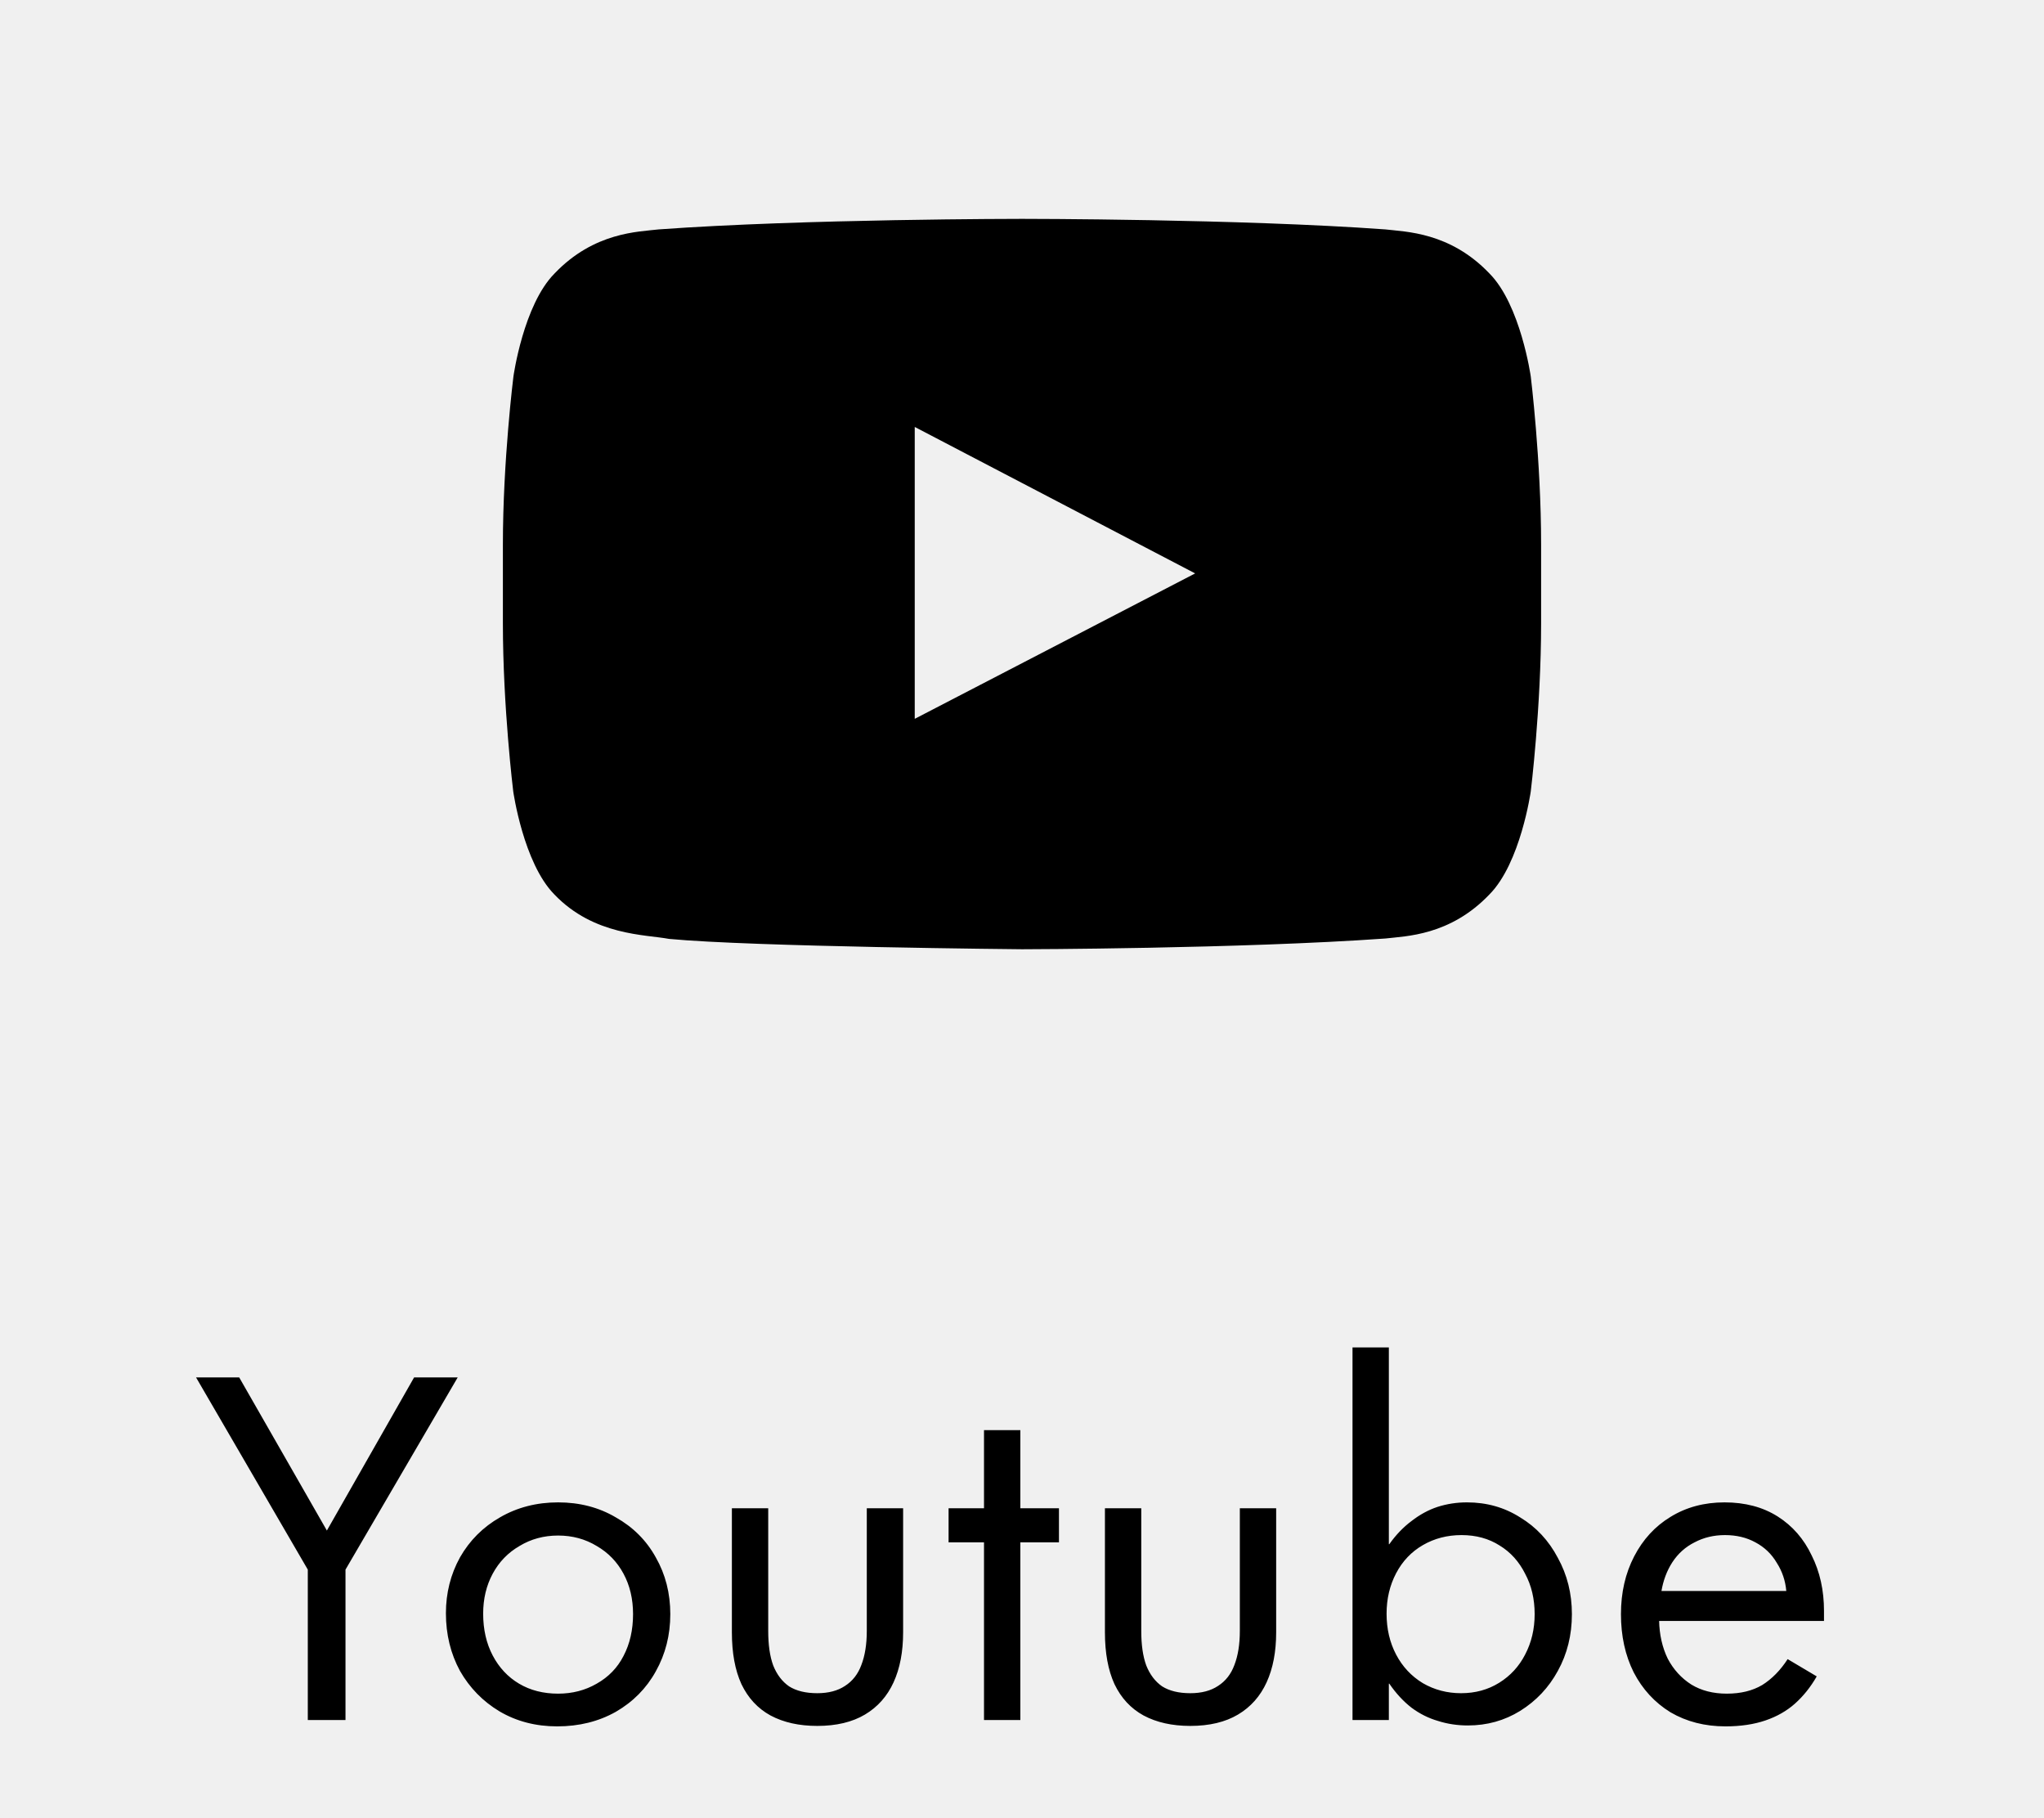
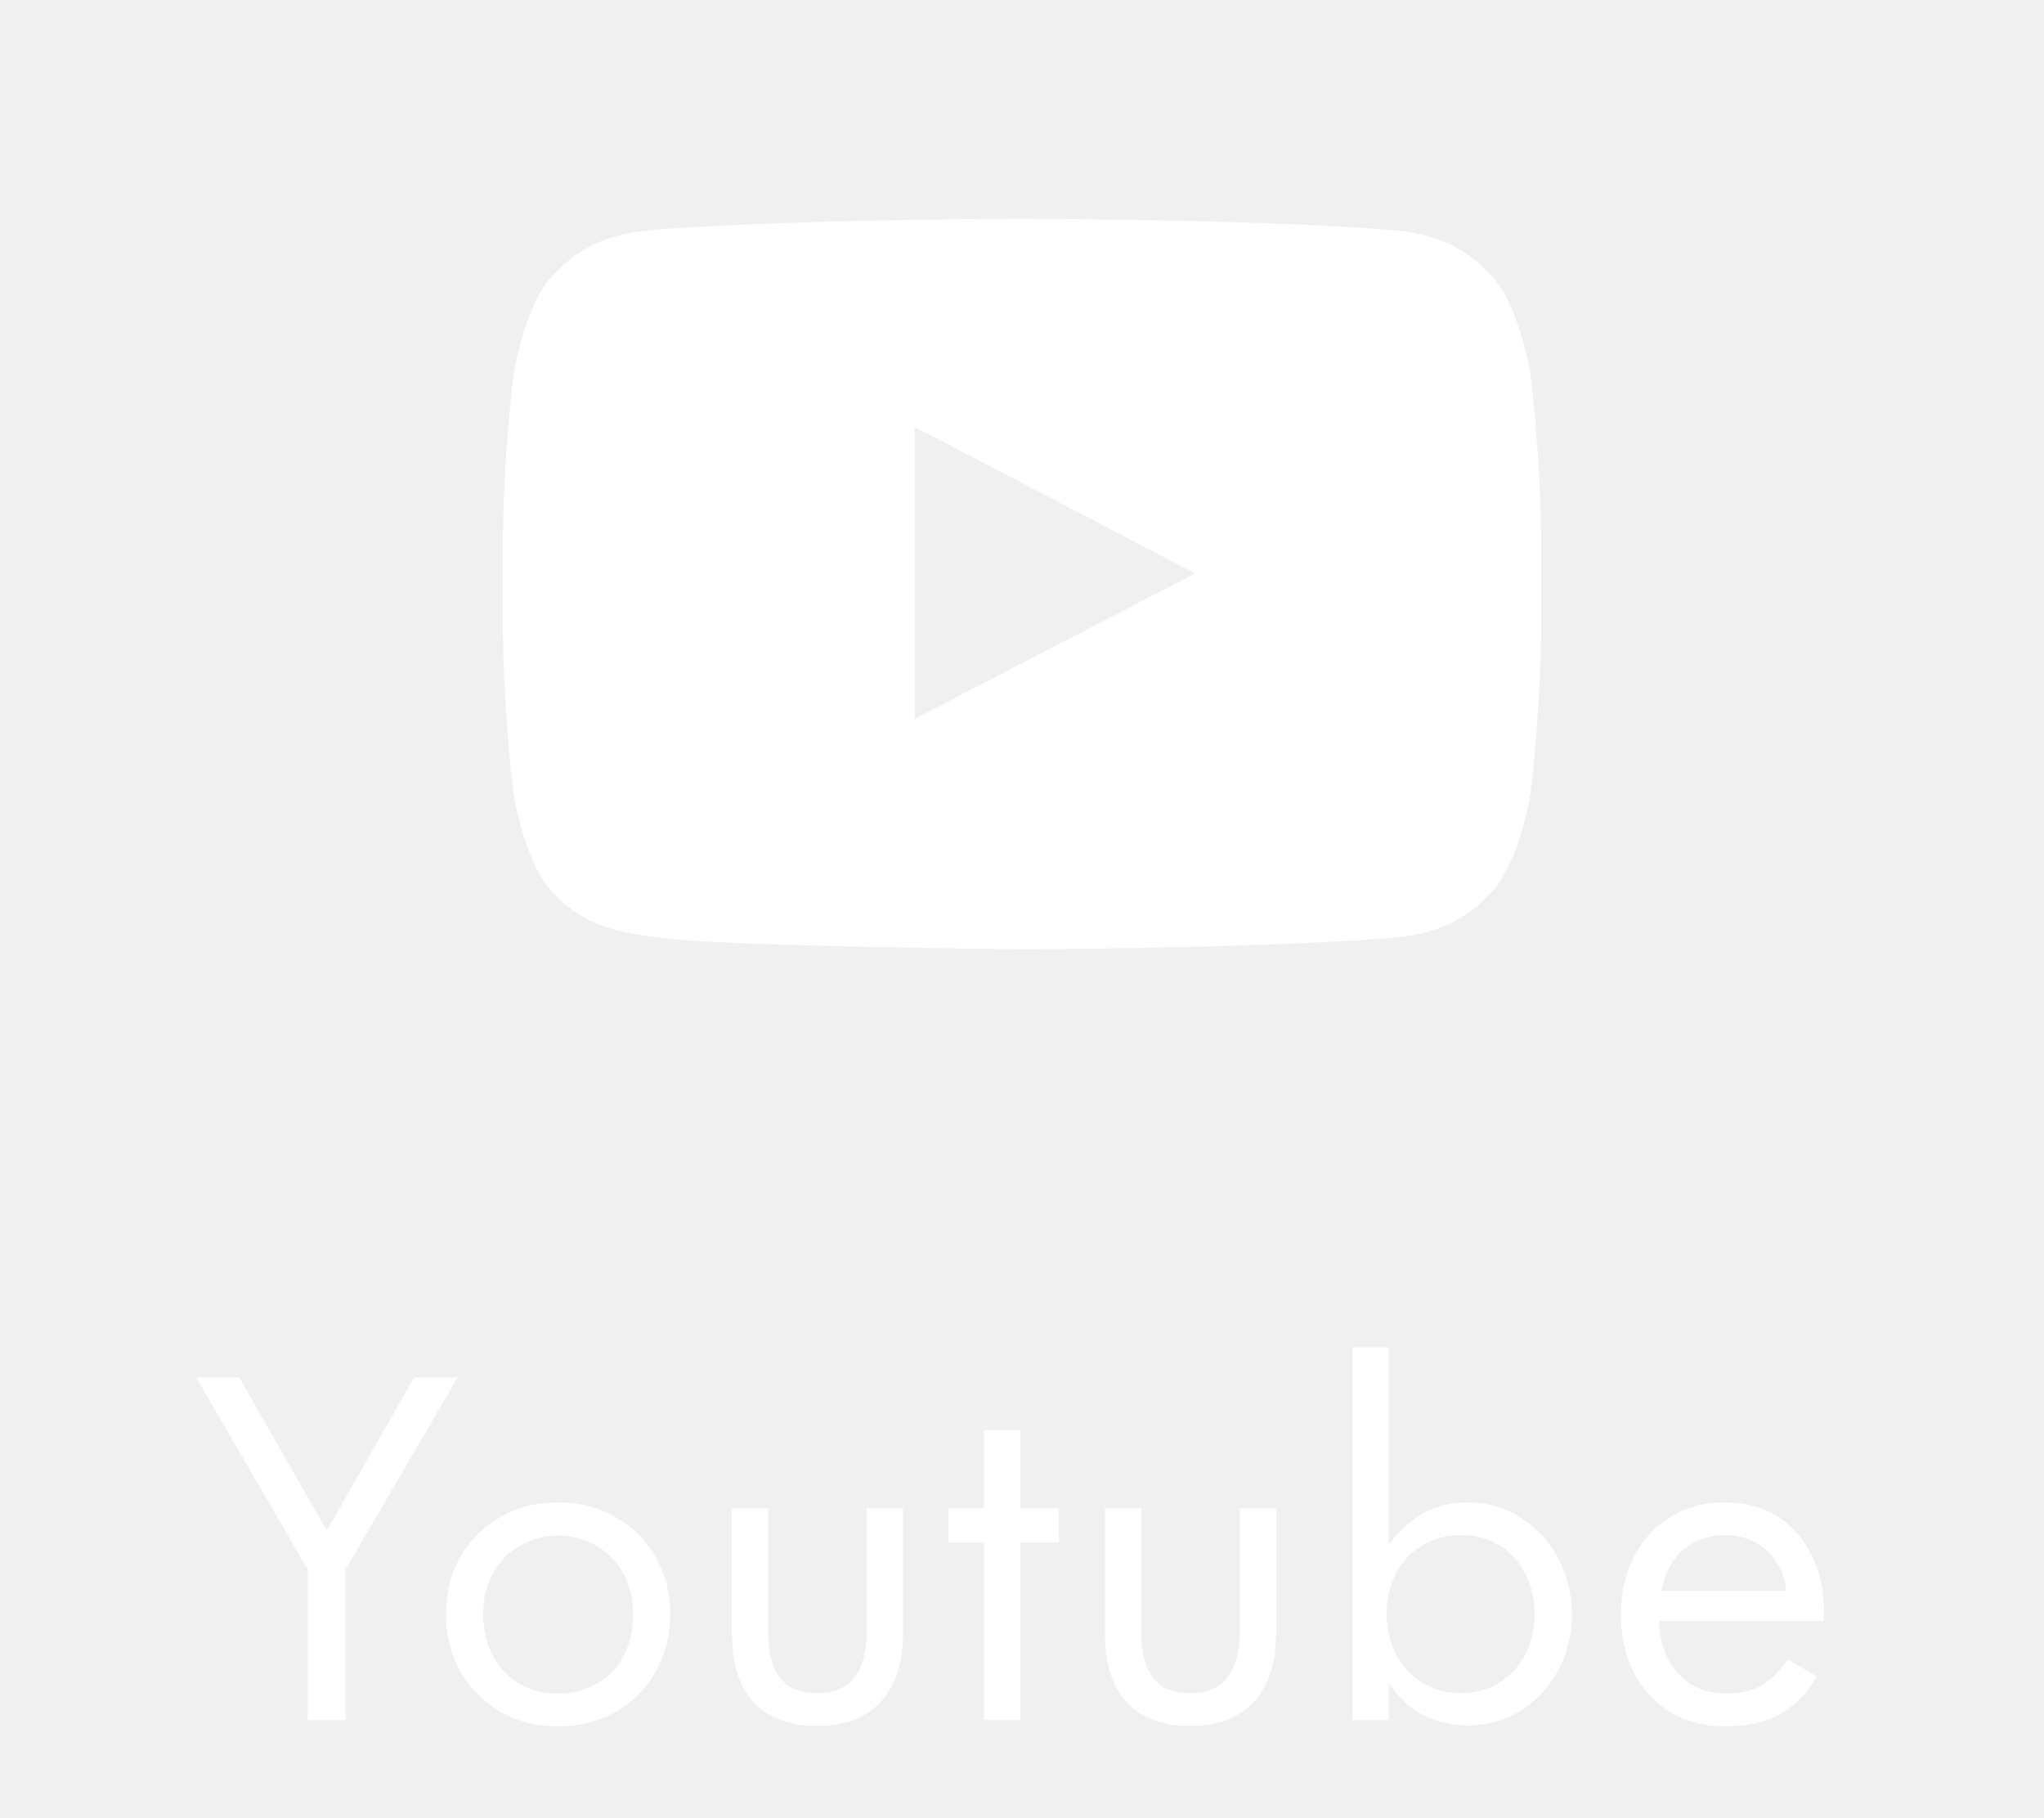
<svg xmlns="http://www.w3.org/2000/svg" width="63" height="56" viewBox="0 0 63 56" fill="none">
  <g clip-path="url(#clip0_1094_1029)">
-     <path d="M47.181 11.6C47.181 11.6 46.869 9.394 45.906 8.425C44.688 7.15 43.325 7.144 42.7 7.069C38.225 6.744 31.506 6.744 31.506 6.744H31.494C31.494 6.744 24.775 6.744 20.3 7.069C19.675 7.144 18.312 7.15 17.094 8.425C16.131 9.394 15.825 11.6 15.825 11.6C15.825 11.6 15.5 14.194 15.5 16.781V19.206C15.5 21.794 15.819 24.387 15.819 24.387C15.819 24.387 16.131 26.594 17.087 27.562C18.306 28.837 19.906 28.794 20.619 28.931C23.181 29.175 31.5 29.25 31.5 29.25C31.5 29.25 38.225 29.237 42.7 28.919C43.325 28.844 44.688 28.837 45.906 27.562C46.869 26.594 47.181 24.387 47.181 24.387C47.181 24.387 47.5 21.8 47.5 19.206V16.781C47.5 14.194 47.181 11.6 47.181 11.6ZM28.194 22.15V13.156L36.837 17.669L28.194 22.15Z" fill="black" />
+     <path d="M47.181 11.6C47.181 11.6 46.869 9.394 45.906 8.425C44.688 7.15 43.325 7.144 42.7 7.069C38.225 6.744 31.506 6.744 31.506 6.744H31.494C31.494 6.744 24.775 6.744 20.3 7.069C19.675 7.144 18.312 7.15 17.094 8.425C16.131 9.394 15.825 11.6 15.825 11.6C15.825 11.6 15.5 14.194 15.5 16.781V19.206C15.5 21.794 15.819 24.387 15.819 24.387C15.819 24.387 16.131 26.594 17.087 27.562C18.306 28.837 19.906 28.794 20.619 28.931C23.181 29.175 31.5 29.25 31.5 29.25C31.5 29.25 38.225 29.237 42.7 28.919C43.325 28.844 44.688 28.837 45.906 27.562C46.869 26.594 47.181 24.387 47.181 24.387C47.181 24.387 47.5 21.8 47.5 19.206V16.781C47.5 14.194 47.181 11.6 47.181 11.6ZM28.194 22.15V13.156L36.837 17.669L28.194 22.15Z" fill="white" />
  </g>
-   <path d="M9.487 53V48.366L6.043 42.444H7.373L10.075 47.162L12.763 42.444H14.107L10.649 48.366V53H9.487ZM17.174 53.196C16.512 53.196 15.919 53.042 15.396 52.734C14.883 52.426 14.477 52.011 14.178 51.488C13.889 50.956 13.744 50.363 13.744 49.71C13.744 49.085 13.889 48.511 14.178 47.988C14.477 47.465 14.888 47.055 15.41 46.756C15.942 46.448 16.54 46.294 17.202 46.294C17.865 46.294 18.458 46.448 18.98 46.756C19.512 47.055 19.923 47.465 20.212 47.988C20.511 48.511 20.66 49.094 20.66 49.738C20.66 50.382 20.511 50.97 20.212 51.502C19.923 52.025 19.512 52.44 18.98 52.748C18.448 53.047 17.846 53.196 17.174 53.196ZM17.202 52.188C17.641 52.188 18.038 52.085 18.392 51.88C18.756 51.675 19.032 51.39 19.218 51.026C19.414 50.653 19.512 50.223 19.512 49.738C19.512 49.271 19.414 48.856 19.218 48.492C19.022 48.128 18.747 47.843 18.392 47.638C18.038 47.423 17.641 47.316 17.202 47.316C16.764 47.316 16.367 47.423 16.012 47.638C15.658 47.843 15.382 48.128 15.186 48.492C14.99 48.856 14.892 49.267 14.892 49.724C14.892 50.209 14.99 50.639 15.186 51.012C15.382 51.385 15.653 51.675 15.998 51.88C16.344 52.085 16.745 52.188 17.202 52.188ZM25.19 53.182C24.63 53.182 24.149 53.075 23.748 52.86C23.356 52.645 23.057 52.323 22.852 51.894C22.656 51.465 22.558 50.933 22.558 50.298V46.476H23.678V50.256C23.678 50.685 23.729 51.04 23.832 51.32C23.944 51.6 24.107 51.815 24.322 51.964C24.546 52.104 24.835 52.174 25.19 52.174C25.535 52.174 25.82 52.099 26.044 51.95C26.277 51.801 26.445 51.586 26.548 51.306C26.66 51.017 26.716 50.667 26.716 50.256V46.476H27.836V50.298C27.836 50.895 27.738 51.409 27.542 51.838C27.346 52.267 27.052 52.599 26.66 52.832C26.268 53.065 25.778 53.182 25.19 53.182ZM30.329 53V47.526H29.237V46.476H30.329V44.068H31.449V46.476H32.639V47.526H31.449V53H30.329ZM36.688 53.182C36.128 53.182 35.647 53.075 35.246 52.86C34.854 52.645 34.555 52.323 34.35 51.894C34.154 51.465 34.056 50.933 34.056 50.298V46.476H35.176V50.256C35.176 50.685 35.227 51.04 35.33 51.32C35.442 51.6 35.605 51.815 35.82 51.964C36.044 52.104 36.333 52.174 36.688 52.174C37.033 52.174 37.318 52.099 37.542 51.95C37.775 51.801 37.943 51.586 38.046 51.306C38.158 51.017 38.214 50.667 38.214 50.256V46.476H39.334V50.298C39.334 50.895 39.236 51.409 39.04 51.838C38.844 52.267 38.55 52.599 38.158 52.832C37.766 53.065 37.276 53.182 36.688 53.182ZM45.243 53.168C44.916 53.168 44.608 53.121 44.319 53.028C44.03 52.944 43.759 52.809 43.507 52.622C43.255 52.426 43.026 52.179 42.821 51.88H42.807V53H41.687V41.52H42.807V46.574C42.807 46.677 42.807 46.789 42.807 46.91C42.807 47.031 42.807 47.153 42.807 47.274V47.582H42.821C43.026 47.293 43.255 47.055 43.507 46.868C43.759 46.672 44.025 46.527 44.305 46.434C44.594 46.341 44.898 46.294 45.215 46.294C45.822 46.294 46.368 46.448 46.853 46.756C47.348 47.055 47.735 47.47 48.015 48.002C48.304 48.525 48.449 49.103 48.449 49.738C48.449 50.382 48.304 50.965 48.015 51.488C47.735 52.001 47.348 52.412 46.853 52.72C46.368 53.019 45.831 53.168 45.243 53.168ZM45.033 52.174C45.472 52.174 45.864 52.067 46.209 51.852C46.554 51.637 46.82 51.348 47.007 50.984C47.203 50.611 47.301 50.195 47.301 49.738C47.301 49.271 47.203 48.856 47.007 48.492C46.82 48.119 46.559 47.829 46.223 47.624C45.887 47.409 45.495 47.302 45.047 47.302C44.608 47.302 44.212 47.405 43.857 47.61C43.502 47.815 43.227 48.105 43.031 48.478C42.835 48.851 42.737 49.267 42.737 49.724C42.737 50.191 42.835 50.611 43.031 50.984C43.227 51.357 43.502 51.651 43.857 51.866C44.212 52.071 44.604 52.174 45.033 52.174ZM53.181 53.196C52.546 53.196 51.982 53.051 51.487 52.762C51.002 52.463 50.624 52.053 50.353 51.53C50.092 51.007 49.961 50.41 49.961 49.738C49.961 49.075 50.096 48.483 50.367 47.96C50.638 47.437 51.011 47.031 51.487 46.742C51.972 46.443 52.528 46.294 53.153 46.294C53.788 46.294 54.334 46.439 54.791 46.728C55.248 47.017 55.598 47.419 55.841 47.932C56.093 48.436 56.219 49.005 56.219 49.64C56.219 49.696 56.219 49.752 56.219 49.808C56.219 49.855 56.219 49.901 56.219 49.948H50.703V49.024H55.057C55.029 48.707 54.931 48.417 54.763 48.156C54.604 47.885 54.385 47.675 54.105 47.526C53.834 47.377 53.522 47.302 53.167 47.302C52.822 47.302 52.509 47.377 52.229 47.526C51.949 47.666 51.72 47.871 51.543 48.142C51.375 48.403 51.263 48.702 51.207 49.038L51.137 49.934C51.146 50.373 51.235 50.765 51.403 51.11C51.58 51.446 51.823 51.712 52.131 51.908C52.439 52.095 52.803 52.188 53.223 52.188C53.652 52.188 54.016 52.099 54.315 51.922C54.614 51.735 54.875 51.469 55.099 51.124L55.995 51.656C55.808 51.983 55.584 52.263 55.323 52.496C55.071 52.72 54.768 52.893 54.413 53.014C54.058 53.135 53.648 53.196 53.181 53.196Z" fill="black" />
+   <path d="M9.487 53V48.366L6.043 42.444H7.373L10.075 47.162L12.763 42.444H14.107L10.649 48.366V53H9.487ZM17.174 53.196C16.512 53.196 15.919 53.042 15.396 52.734C14.883 52.426 14.477 52.011 14.178 51.488C13.889 50.956 13.744 50.363 13.744 49.71C13.744 49.085 13.889 48.511 14.178 47.988C14.477 47.465 14.888 47.055 15.41 46.756C15.942 46.448 16.54 46.294 17.202 46.294C17.865 46.294 18.458 46.448 18.98 46.756C19.512 47.055 19.923 47.465 20.212 47.988C20.511 48.511 20.66 49.094 20.66 49.738C20.66 50.382 20.511 50.97 20.212 51.502C19.923 52.025 19.512 52.44 18.98 52.748C18.448 53.047 17.846 53.196 17.174 53.196ZM17.202 52.188C17.641 52.188 18.038 52.085 18.392 51.88C18.756 51.675 19.032 51.39 19.218 51.026C19.414 50.653 19.512 50.223 19.512 49.738C19.512 49.271 19.414 48.856 19.218 48.492C19.022 48.128 18.747 47.843 18.392 47.638C18.038 47.423 17.641 47.316 17.202 47.316C16.764 47.316 16.367 47.423 16.012 47.638C15.658 47.843 15.382 48.128 15.186 48.492C14.99 48.856 14.892 49.267 14.892 49.724C14.892 50.209 14.99 50.639 15.186 51.012C15.382 51.385 15.653 51.675 15.998 51.88C16.344 52.085 16.745 52.188 17.202 52.188ZM25.19 53.182C24.63 53.182 24.149 53.075 23.748 52.86C23.356 52.645 23.057 52.323 22.852 51.894C22.656 51.465 22.558 50.933 22.558 50.298V46.476H23.678V50.256C23.678 50.685 23.729 51.04 23.832 51.32C23.944 51.6 24.107 51.815 24.322 51.964C24.546 52.104 24.835 52.174 25.19 52.174C25.535 52.174 25.82 52.099 26.044 51.95C26.277 51.801 26.445 51.586 26.548 51.306C26.66 51.017 26.716 50.667 26.716 50.256V46.476H27.836V50.298C27.836 50.895 27.738 51.409 27.542 51.838C27.346 52.267 27.052 52.599 26.66 52.832C26.268 53.065 25.778 53.182 25.19 53.182ZM30.329 53V47.526H29.237V46.476H30.329V44.068H31.449V46.476H32.639V47.526H31.449V53H30.329ZM36.688 53.182C36.128 53.182 35.647 53.075 35.246 52.86C34.854 52.645 34.555 52.323 34.35 51.894C34.154 51.465 34.056 50.933 34.056 50.298V46.476H35.176V50.256C35.176 50.685 35.227 51.04 35.33 51.32C35.442 51.6 35.605 51.815 35.82 51.964C36.044 52.104 36.333 52.174 36.688 52.174C37.033 52.174 37.318 52.099 37.542 51.95C37.775 51.801 37.943 51.586 38.046 51.306C38.158 51.017 38.214 50.667 38.214 50.256V46.476H39.334V50.298C39.334 50.895 39.236 51.409 39.04 51.838C38.844 52.267 38.55 52.599 38.158 52.832C37.766 53.065 37.276 53.182 36.688 53.182ZM45.243 53.168C44.916 53.168 44.608 53.121 44.319 53.028C44.03 52.944 43.759 52.809 43.507 52.622C43.255 52.426 43.026 52.179 42.821 51.88H42.807V53H41.687V41.52H42.807V46.574C42.807 46.677 42.807 46.789 42.807 46.91C42.807 47.031 42.807 47.153 42.807 47.274V47.582H42.821C43.026 47.293 43.255 47.055 43.507 46.868C43.759 46.672 44.025 46.527 44.305 46.434C44.594 46.341 44.898 46.294 45.215 46.294C45.822 46.294 46.368 46.448 46.853 46.756C47.348 47.055 47.735 47.47 48.015 48.002C48.304 48.525 48.449 49.103 48.449 49.738C48.449 50.382 48.304 50.965 48.015 51.488C47.735 52.001 47.348 52.412 46.853 52.72C46.368 53.019 45.831 53.168 45.243 53.168ZM45.033 52.174C45.472 52.174 45.864 52.067 46.209 51.852C46.554 51.637 46.82 51.348 47.007 50.984C47.203 50.611 47.301 50.195 47.301 49.738C47.301 49.271 47.203 48.856 47.007 48.492C46.82 48.119 46.559 47.829 46.223 47.624C45.887 47.409 45.495 47.302 45.047 47.302C44.608 47.302 44.212 47.405 43.857 47.61C43.502 47.815 43.227 48.105 43.031 48.478C42.835 48.851 42.737 49.267 42.737 49.724C42.737 50.191 42.835 50.611 43.031 50.984C43.227 51.357 43.502 51.651 43.857 51.866C44.212 52.071 44.604 52.174 45.033 52.174ZM53.181 53.196C52.546 53.196 51.982 53.051 51.487 52.762C51.002 52.463 50.624 52.053 50.353 51.53C50.092 51.007 49.961 50.41 49.961 49.738C49.961 49.075 50.096 48.483 50.367 47.96C50.638 47.437 51.011 47.031 51.487 46.742C51.972 46.443 52.528 46.294 53.153 46.294C53.788 46.294 54.334 46.439 54.791 46.728C55.248 47.017 55.598 47.419 55.841 47.932C56.093 48.436 56.219 49.005 56.219 49.64C56.219 49.696 56.219 49.752 56.219 49.808C56.219 49.855 56.219 49.901 56.219 49.948H50.703V49.024H55.057C55.029 48.707 54.931 48.417 54.763 48.156C54.604 47.885 54.385 47.675 54.105 47.526C53.834 47.377 53.522 47.302 53.167 47.302C52.822 47.302 52.509 47.377 52.229 47.526C51.949 47.666 51.72 47.871 51.543 48.142C51.375 48.403 51.263 48.702 51.207 49.038L51.137 49.934C51.146 50.373 51.235 50.765 51.403 51.11C51.58 51.446 51.823 51.712 52.131 51.908C52.439 52.095 52.803 52.188 53.223 52.188C53.652 52.188 54.016 52.099 54.315 51.922C54.614 51.735 54.875 51.469 55.099 51.124L55.995 51.656C55.808 51.983 55.584 52.263 55.323 52.496C55.071 52.72 54.768 52.893 54.413 53.014C54.058 53.135 53.648 53.196 53.181 53.196Z" fill="white" />
  <defs>
    <clipPath id="clip0_1094_1029">
      <rect width="32" height="32" fill="white" transform="translate(15.5 2)" />
    </clipPath>
  </defs>
</svg>
